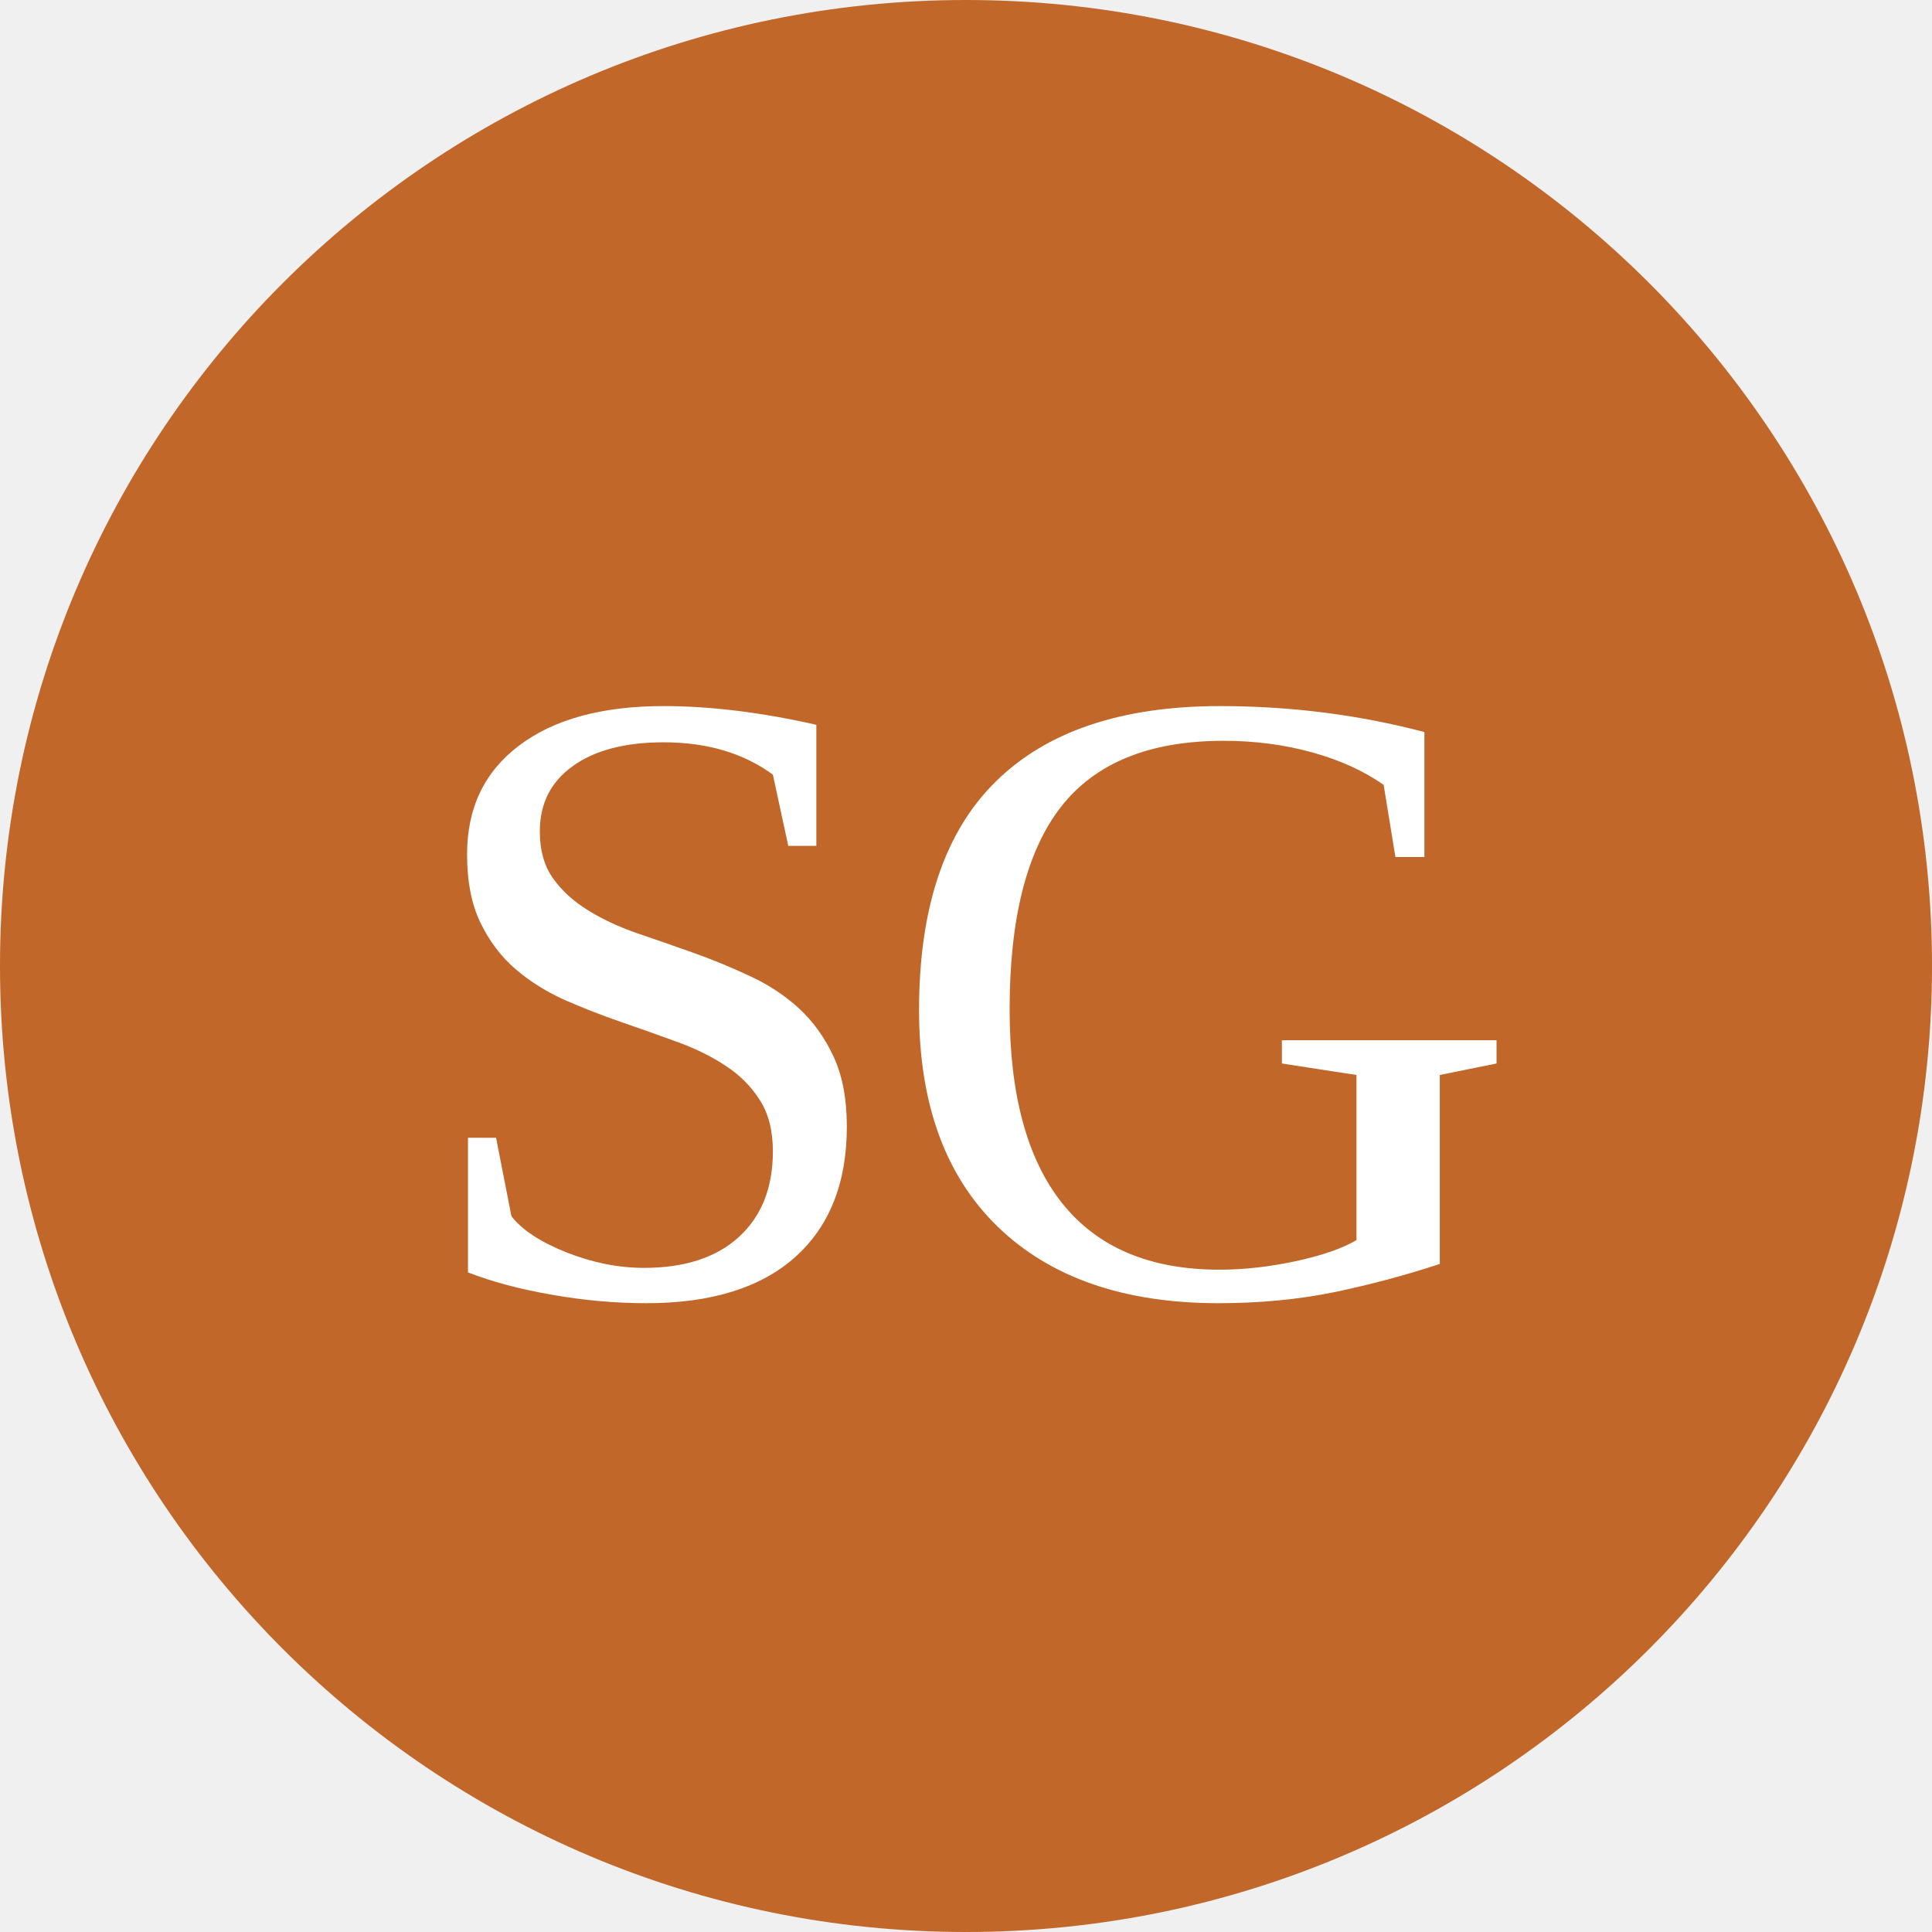
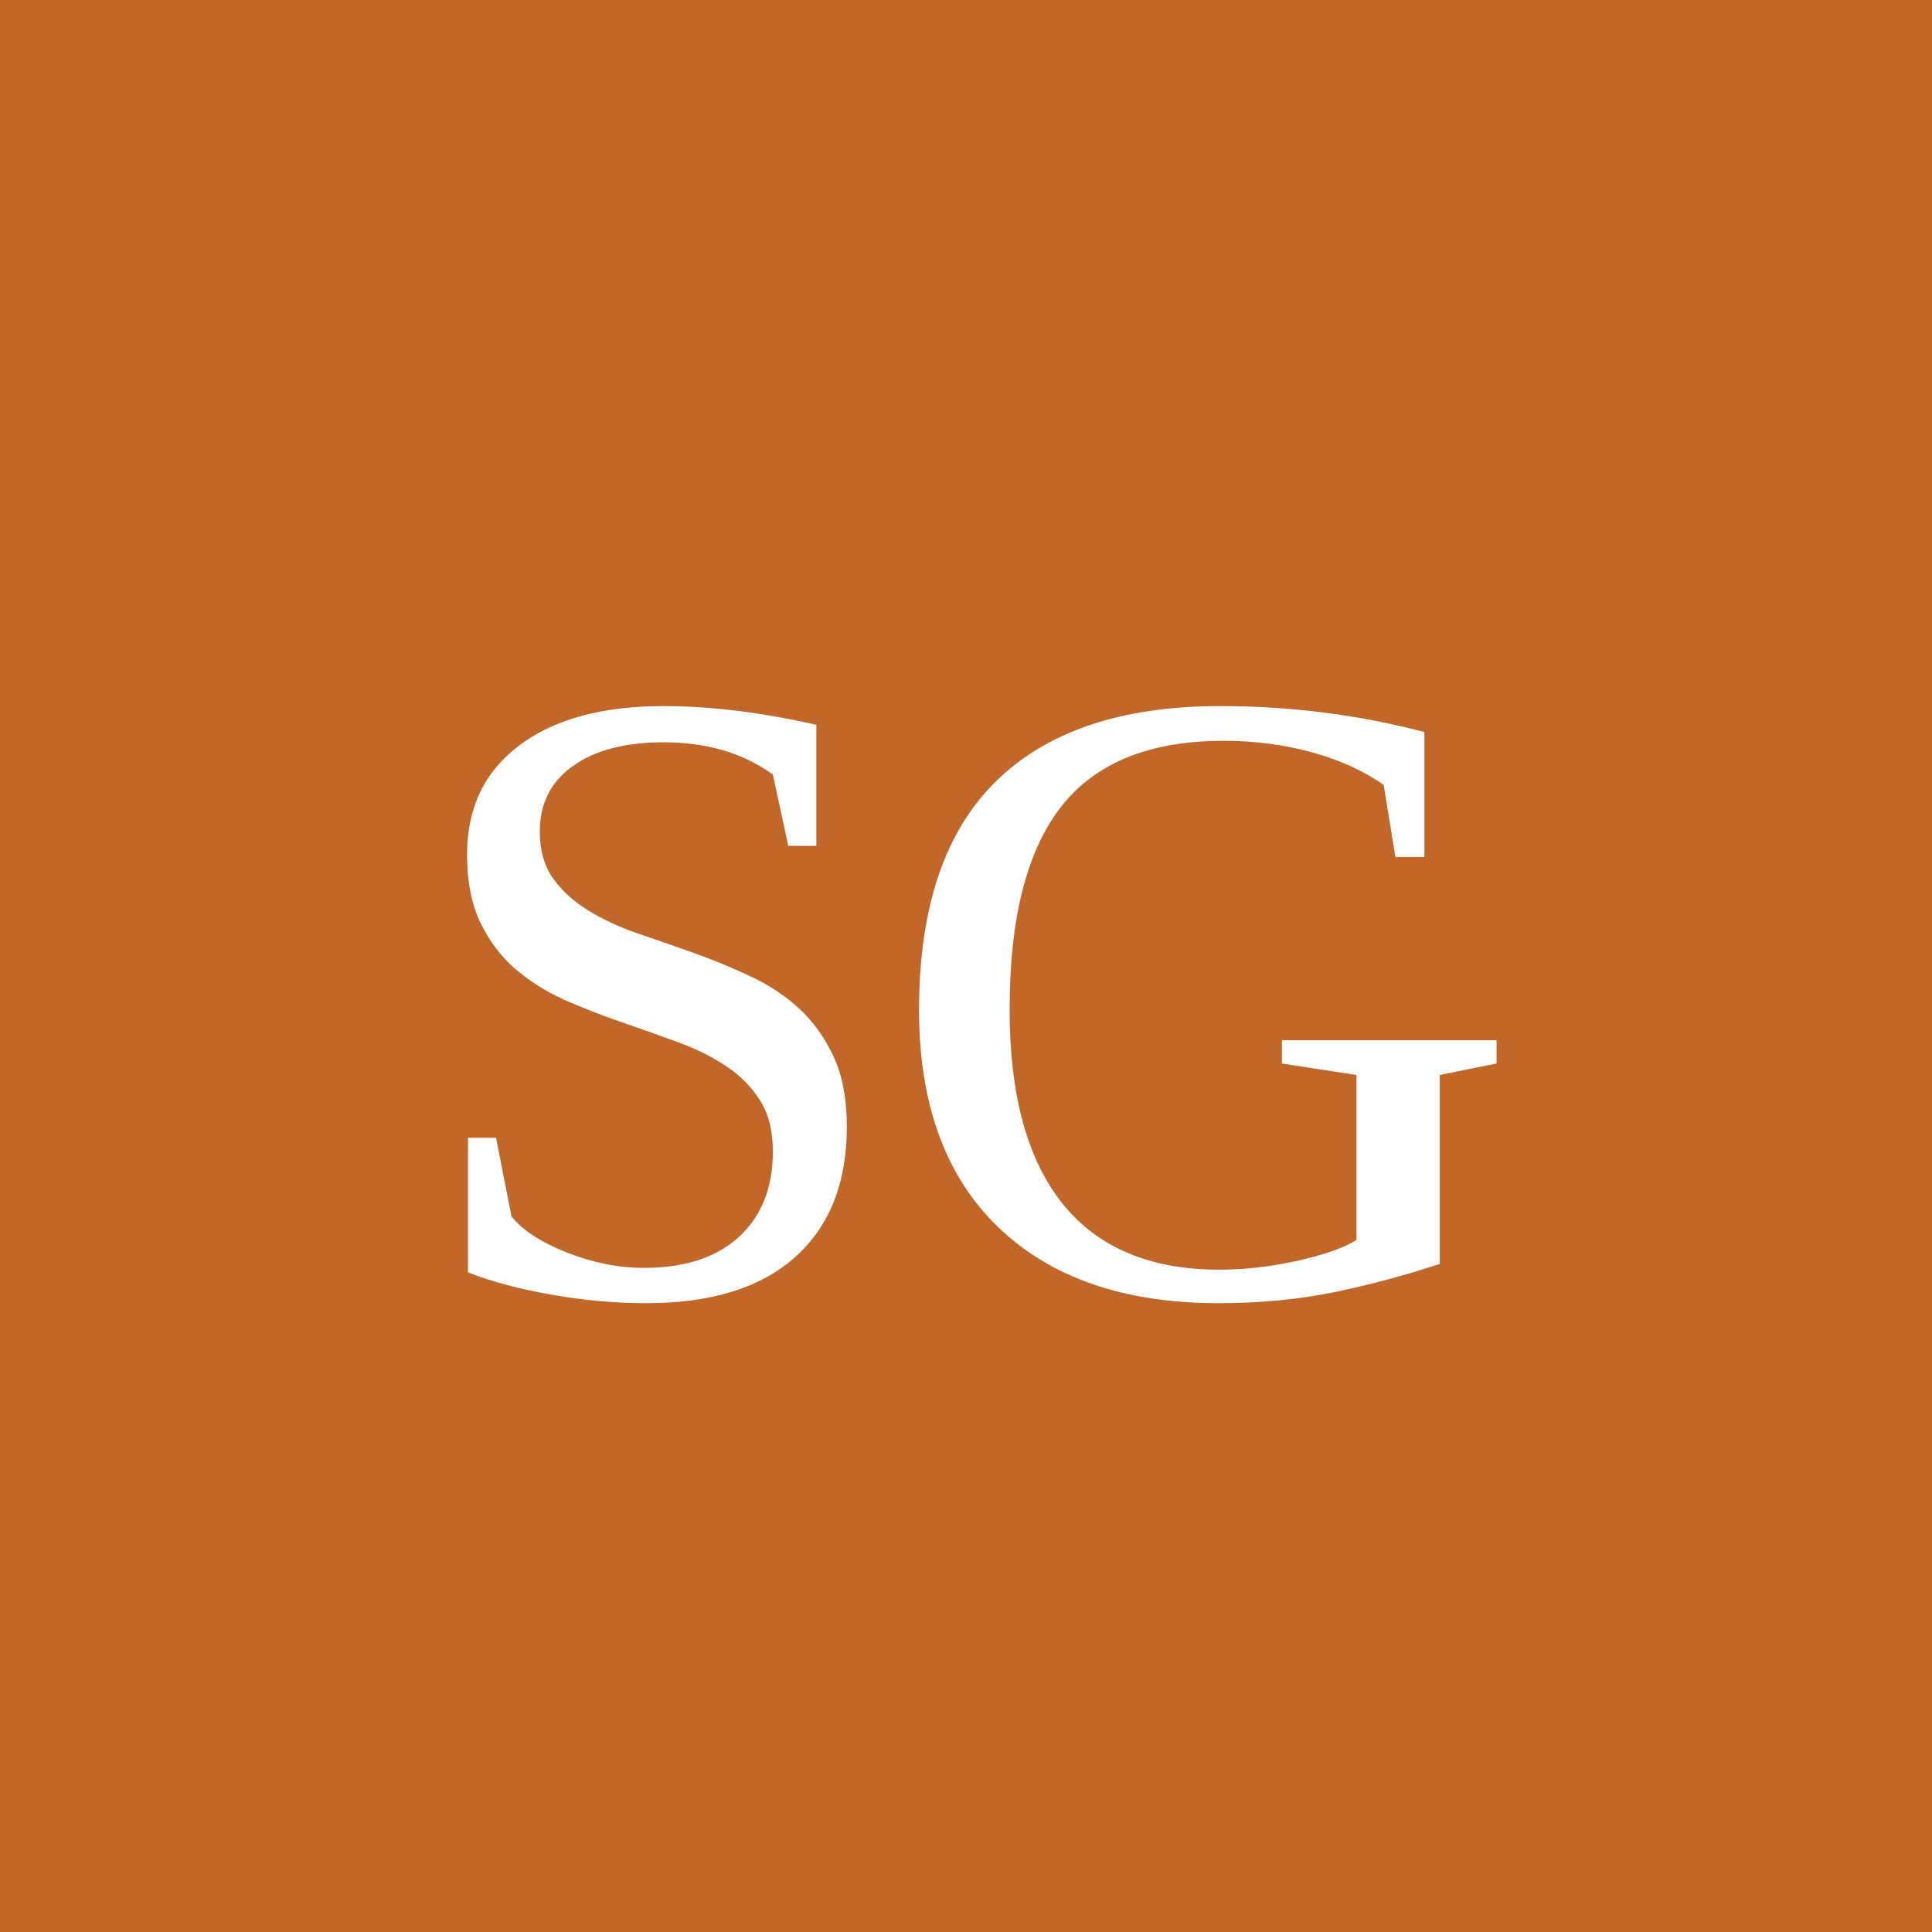
<svg xmlns="http://www.w3.org/2000/svg" viewBox="0 0 100 100">
-   <circle cx="50" cy="50" r="50" fill="#c1672a" />
+   <rect width="100" height="100" fill="#c1672a" />
  <text x="50" y="67" font-family="Georgia, 'Times New Roman', serif" font-size="46" font-weight="normal" fill="white" text-anchor="middle" letter-spacing="-1">SG</text>
</svg>
